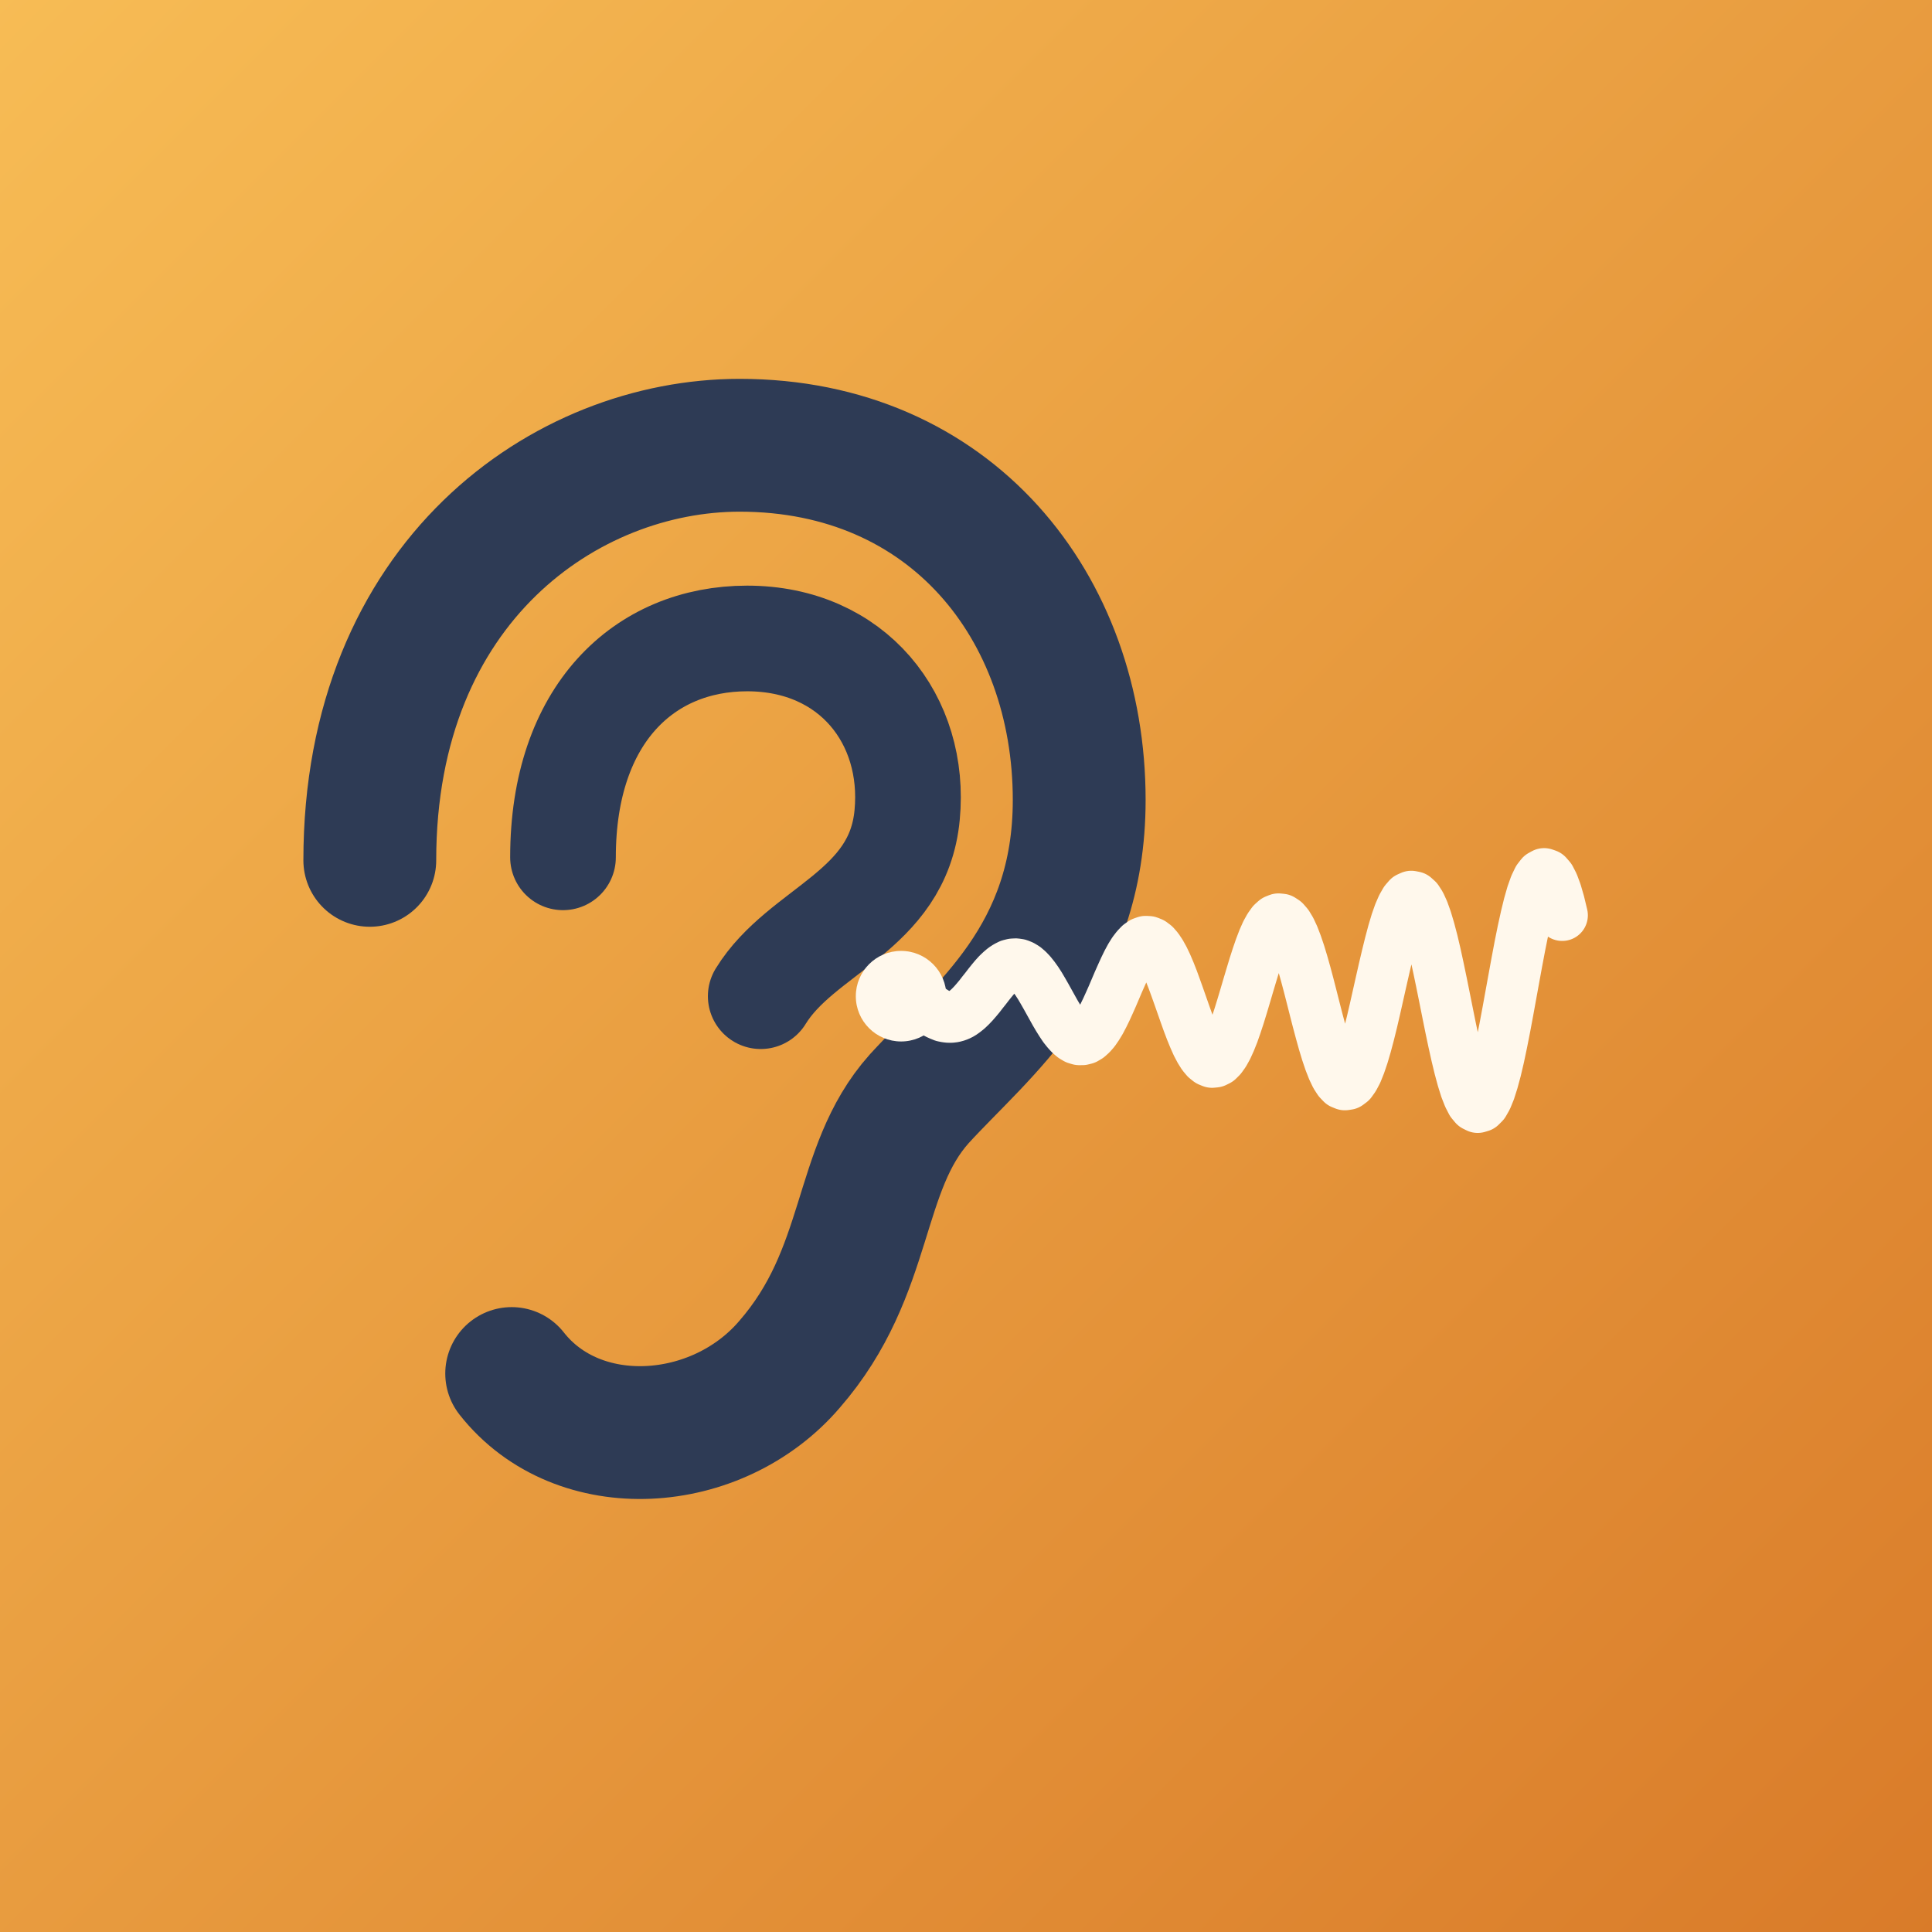
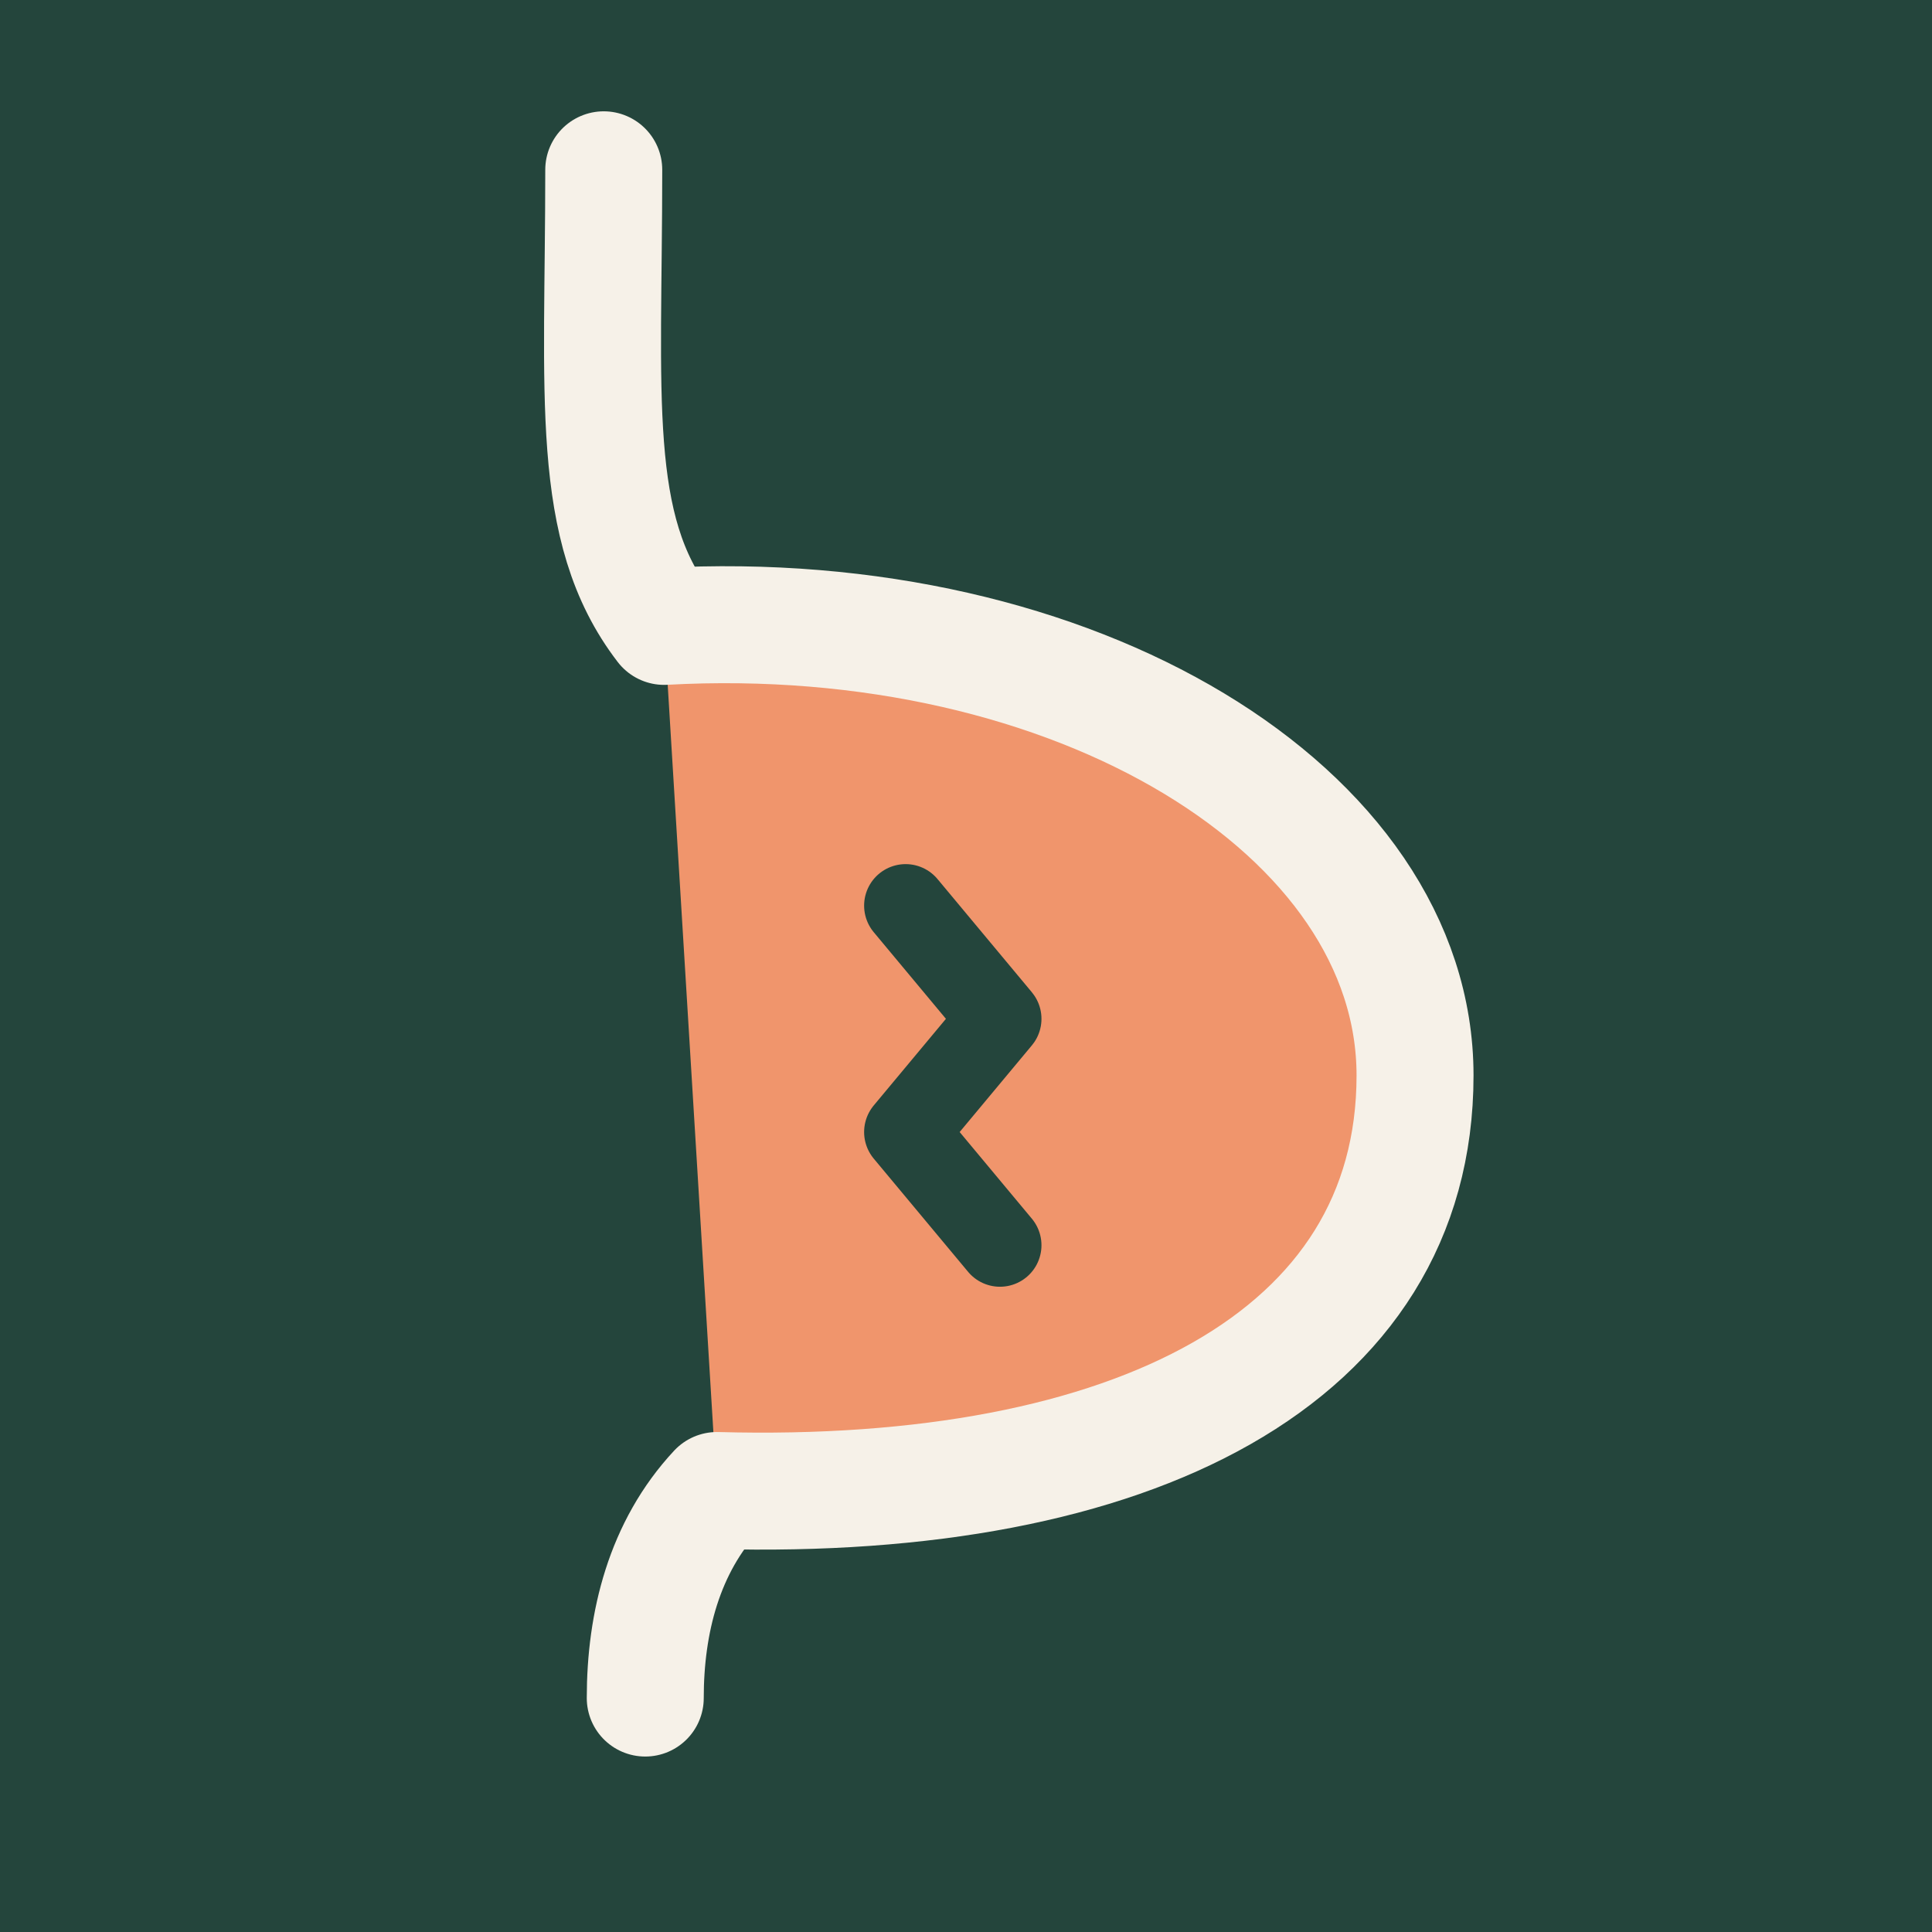
<svg xmlns="http://www.w3.org/2000/svg" viewBox="0 0 1024 1024">
-   <defs>
-     <linearGradient id="tg" x1="0" y1="0" x2="1" y2="1">
-       <stop offset="0" stop-color="#F7BC55" />
-       <stop offset="1" stop-color="#D97B29" />
-     </linearGradient>
-   </defs>
-   <rect width="1024" height="1024" fill="url(#tg)" />
-   <g transform="translate(512 512) scale(0.8) translate(-535 -500)">
-     <g fill="none" stroke="#2E3B55" stroke-linecap="round" stroke-linejoin="round" transform="translate(-150 -10)">
-       <path d="M290 440 C290 255 420 165 535 165 C675 165 760 272 760 400 C760 505 696 552 654 598 C612 645 622 712 568 774 C520 830 428 836 384 780" stroke-width="88" />
-       <path d="M418 438 C418 343 472 293 540 293 C610 293 652 347 646 410 C640 474 576 486 549 530" stroke-width="70" />
-     </g>
-     <circle cx="492" cy="520" r="30" fill="#FFF8EC" />
-     <polyline points="500.0,520.0 502.0,521.5 504.0,523.0 506.0,524.6 508.0,526.1 510.0,527.7 512.0,529.1 514.0,530.4 516.0,531.6 518.0,532.5 520.0,533.3 522.0,533.7 524.0,533.9 526.0,533.8 528.0,533.4 530.0,532.7 532.0,531.7 534.0,530.3 536.0,528.7 538.0,526.8 540.0,524.7 542.0,522.4 544.0,520.0 546.0,517.4 548.0,514.9 550.0,512.3 552.0,509.8 554.0,507.4 556.0,505.2 558.0,503.3 560.0,501.6 562.0,500.3 564.0,499.3 566.0,498.8 568.0,498.7 570.0,499.0 572.0,499.8 574.0,501.0 576.0,502.7 578.0,504.8 580.0,507.3 582.0,510.1 584.0,513.2 586.0,516.6 588.0,520.1 590.0,523.7 592.0,527.3 594.0,530.9 596.0,534.3 598.0,537.5 600.0,540.5 602.0,543.0 604.0,545.2 606.0,546.9 608.0,548.1 610.0,548.7 612.0,548.7 614.0,548.2 616.0,547.0 618.0,545.2 620.0,542.9 622.0,540.0 624.0,536.7 626.0,532.9 628.0,528.8 630.0,524.4 632.0,519.9 634.0,515.2 636.0,510.5 638.0,506.0 640.0,501.6 642.0,497.5 644.0,493.8 646.0,490.6 648.0,488.0 650.0,485.9 652.0,484.5 654.0,483.8 656.0,483.9 658.0,484.7 660.0,486.2 662.0,488.5 664.0,491.5 666.0,495.1 668.0,499.3 670.0,504.0 672.0,509.1 674.0,514.6 676.0,520.2 678.0,525.9 680.0,531.6 682.0,537.2 684.0,542.5 686.0,547.4 688.0,551.9 690.0,555.7 692.0,558.9 694.0,561.3 696.0,562.9 698.0,563.7 700.0,563.5 702.0,562.5 704.0,560.5 706.0,557.7 708.0,554.1 710.0,549.7 712.0,544.7 714.0,539.0 716.0,532.9 718.0,526.4 720.0,519.7 722.0,512.9 724.0,506.2 726.0,499.6 728.0,493.4 730.0,487.6 732.0,482.4 734.0,477.9 736.0,474.3 738.0,471.5 740.0,469.7 742.0,468.9 744.0,469.1 746.0,470.4 748.0,472.7 750.0,476.0 752.0,480.3 754.0,485.5 756.0,491.4 758.0,498.0 760.0,505.1 762.0,512.6 764.0,520.4 766.0,528.3 768.0,536.1 770.0,543.6 772.0,550.8 774.0,557.4 776.0,563.3 778.0,568.4 780.0,572.6 782.0,575.7 784.0,577.8 786.0,578.6 788.0,578.3 790.0,576.8 792.0,574.0 794.0,570.2 796.0,565.2 798.0,559.3 800.0,552.5 802.0,545.0 804.0,536.9 806.0,528.3 808.0,519.4 810.0,510.5 812.0,501.7 814.0,493.2 816.0,485.1 818.0,477.6 820.0,470.9 822.0,465.2 824.0,460.6 826.0,457.1 828.0,454.8 830.0,453.9 832.0,454.3 834.0,456.1 836.0,459.2 838.0,463.6 840.0,469.2 842.0,475.9 844.0,483.5 846.0,492.0 848.0,501.2 850.0,510.8 852.0,520.7 854.0,530.7 856.0,540.6 858.0,550.1 860.0,559.1 862.0,567.4 864.0,574.8 866.0,581.2 868.0,586.3 870.0,590.2 872.0,592.6 874.0,593.6 876.0,593.0 878.0,591.0 880.0,587.5 882.0,582.6 884.0,576.3 886.0,568.9 888.0,560.4 890.0,550.9 892.0,540.8 894.0,530.1 896.0,519.1 898.0,508.1 900.0,497.2 902.0,486.6 904.0,476.7 906.0,467.6 908.0,459.4 910.0,452.4 912.0,446.8 914.0,442.6 916.0,440.0 918.0,438.9 920.0,439.6 922.0,441.9 924.0,445.8 926.0,451.2 928.0,458.1 930.0,466.4" fill="none" stroke="#FFF8EC" stroke-width="34" stroke-linecap="round" stroke-linejoin="round" />
+   <rect width="1024" height="1024" fill="#24453C" />
+   <g transform="translate(-40 -40)">
+     <path d="M392 372 C610 360 790 470 790 610 C790 760 640 836 420 830" fill="#F0956C" />
+     <path d="M360 130 C360 250 352 320 392 372 C610 360 790 470 790 610 C790 760 640 836 420 830 C392 860 382 900 382 940" fill="none" stroke="#F6F1E8" stroke-width="62" stroke-linecap="round" stroke-linejoin="round" />
+     <path d="M520 520 l50 60 l-50 60 l50 60" fill="none" stroke="#24453C" stroke-width="44" stroke-linecap="round" stroke-linejoin="round" />
  </g>
</svg>
